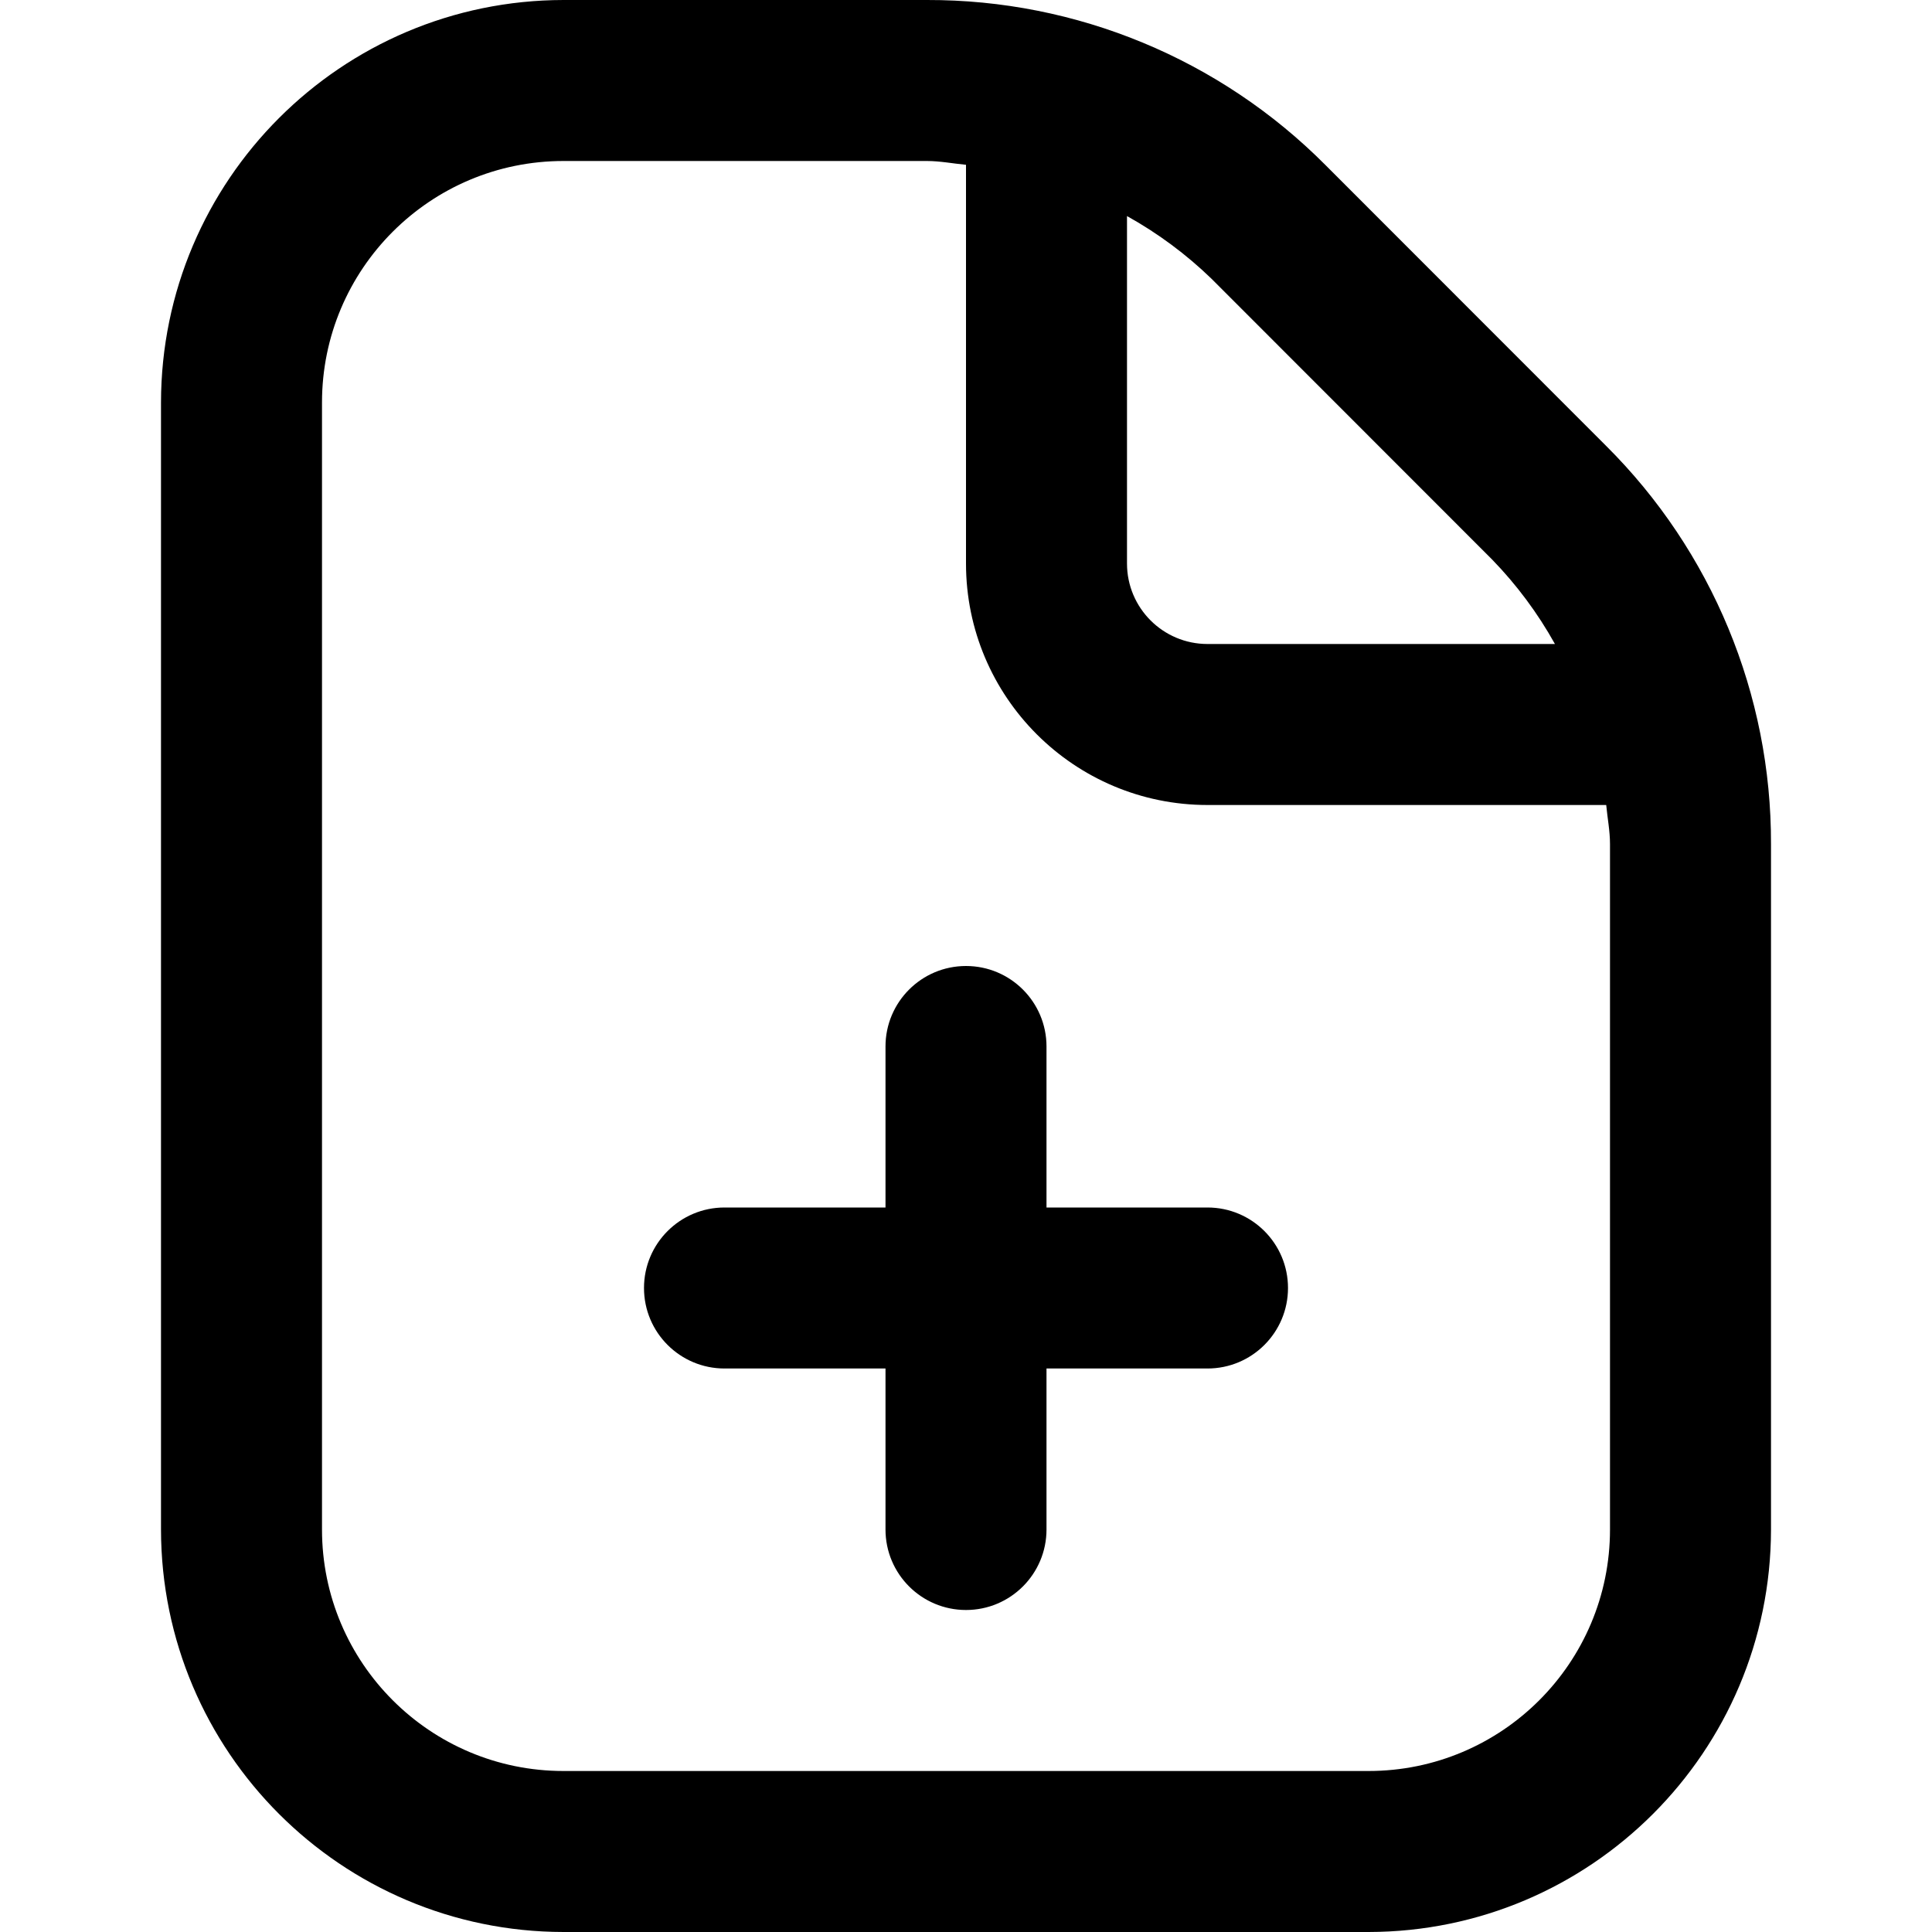
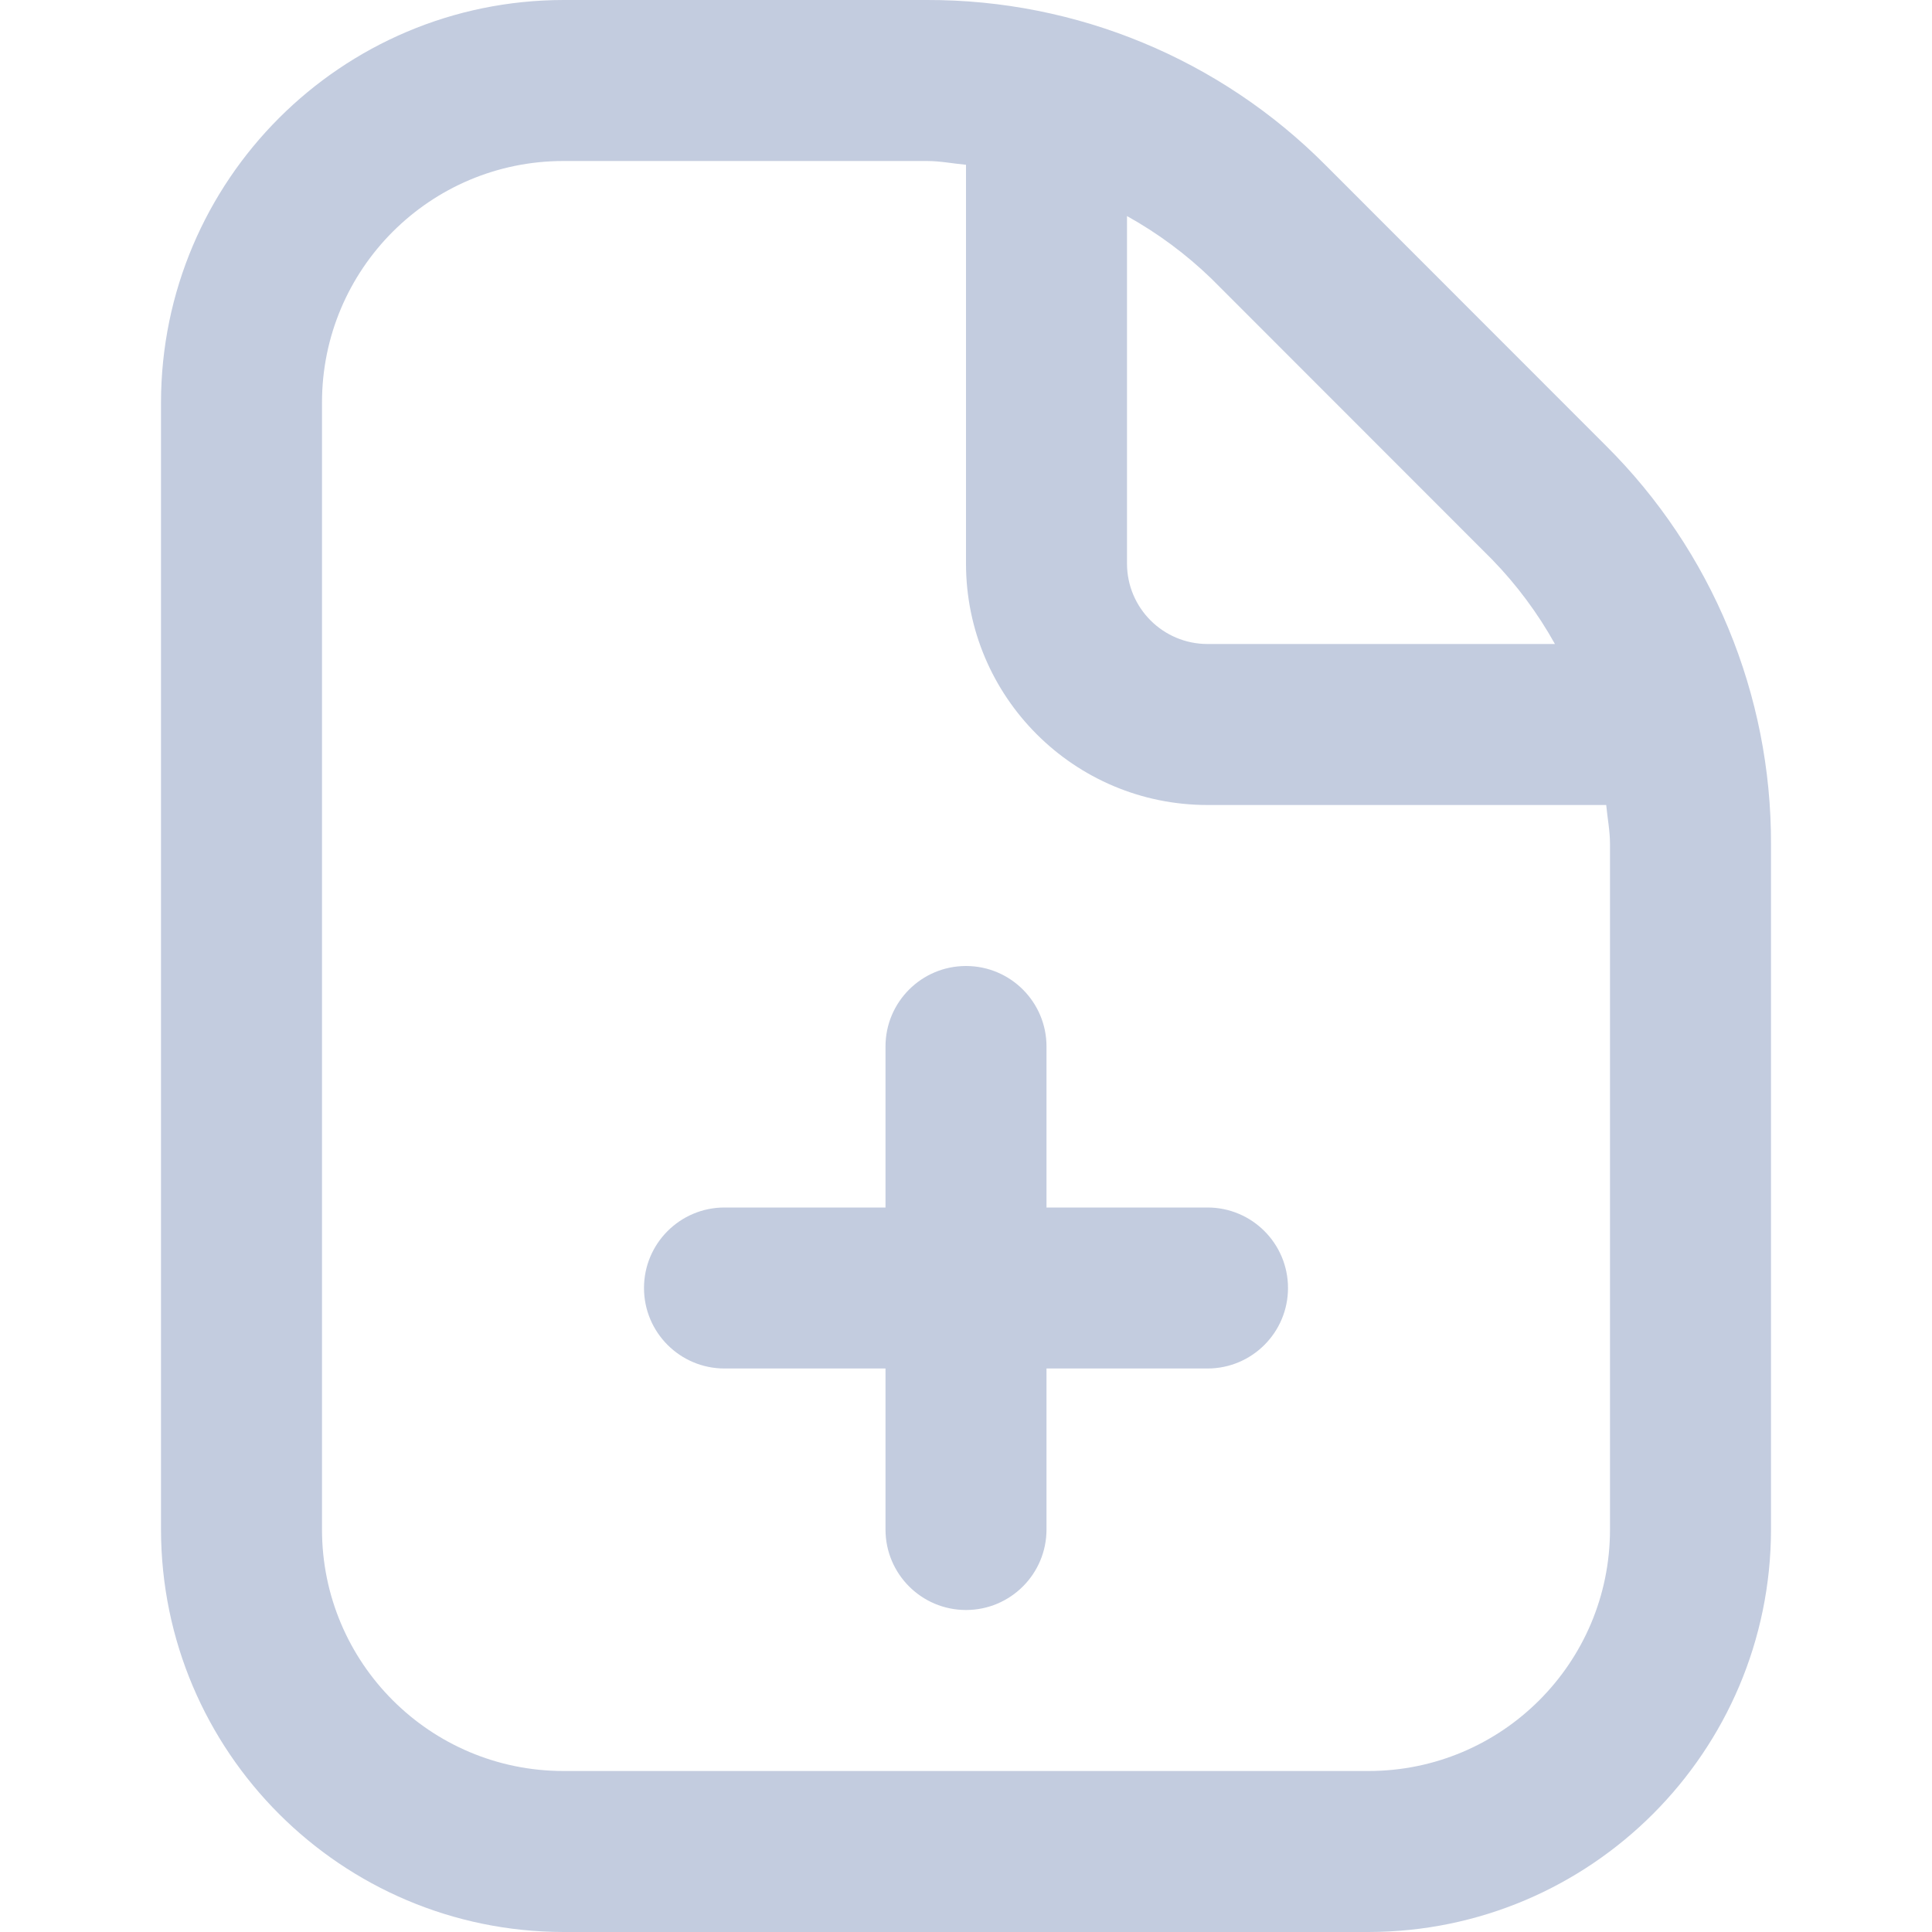
<svg xmlns="http://www.w3.org/2000/svg" id="Layer_1" data-name="Layer 1" viewBox="0 0 24 24">
-   <path d="M16,16a1,1,0,0,1-1,1H13v2a1,1,0,0,1-2,0V17H9a1,1,0,0,1,0-2h2V13a1,1,0,0,1,2,0v2h2A1,1,0,0,1,16,16Zm6-5.515V19a5.006,5.006,0,0,1-5,5H7a5.006,5.006,0,0,1-5-5V5A5.006,5.006,0,0,1,7,0h4.515a6.958,6.958,0,0,1,4.95,2.05l3.484,3.486A6.951,6.951,0,0,1,22,10.485ZM15.051,3.464A5.01,5.01,0,0,0,14,2.684V7a1,1,0,0,0,1,1h4.316a4.983,4.983,0,0,0-.781-1.05ZM20,10.485c0-.165-.032-.323-.047-.485H15a3,3,0,0,1-3-3V2.047C11.838,2.032,11.679,2,11.515,2H7A3,3,0,0,0,4,5V19a3,3,0,0,0,3,3H17a3,3,0,0,0,3-3Z" />
+   <path d="M16,16a1,1,0,0,1-1,1H13v2a1,1,0,0,1-2,0V17H9a1,1,0,0,1,0-2h2V13a1,1,0,0,1,2,0v2h2A1,1,0,0,1,16,16Zm6-5.515V19a5.006,5.006,0,0,1-5,5H7a5.006,5.006,0,0,1-5-5V5A5.006,5.006,0,0,1,7,0h4.515a6.958,6.958,0,0,1,4.95,2.05l3.484,3.486A6.951,6.951,0,0,1,22,10.485ZM15.051,3.464A5.01,5.01,0,0,0,14,2.684V7a1,1,0,0,0,1,1h4.316a4.983,4.983,0,0,0-.781-1.05ZM20,10.485c0-.165-.032-.323-.047-.485H15a3,3,0,0,1-3-3V2.047C11.838,2.032,11.679,2,11.515,2H7A3,3,0,0,0,4,5V19a3,3,0,0,0,3,3H17a3,3,0,0,0,3-3Z" style="fill: rgb(195, 204, 223);" />
</svg>
